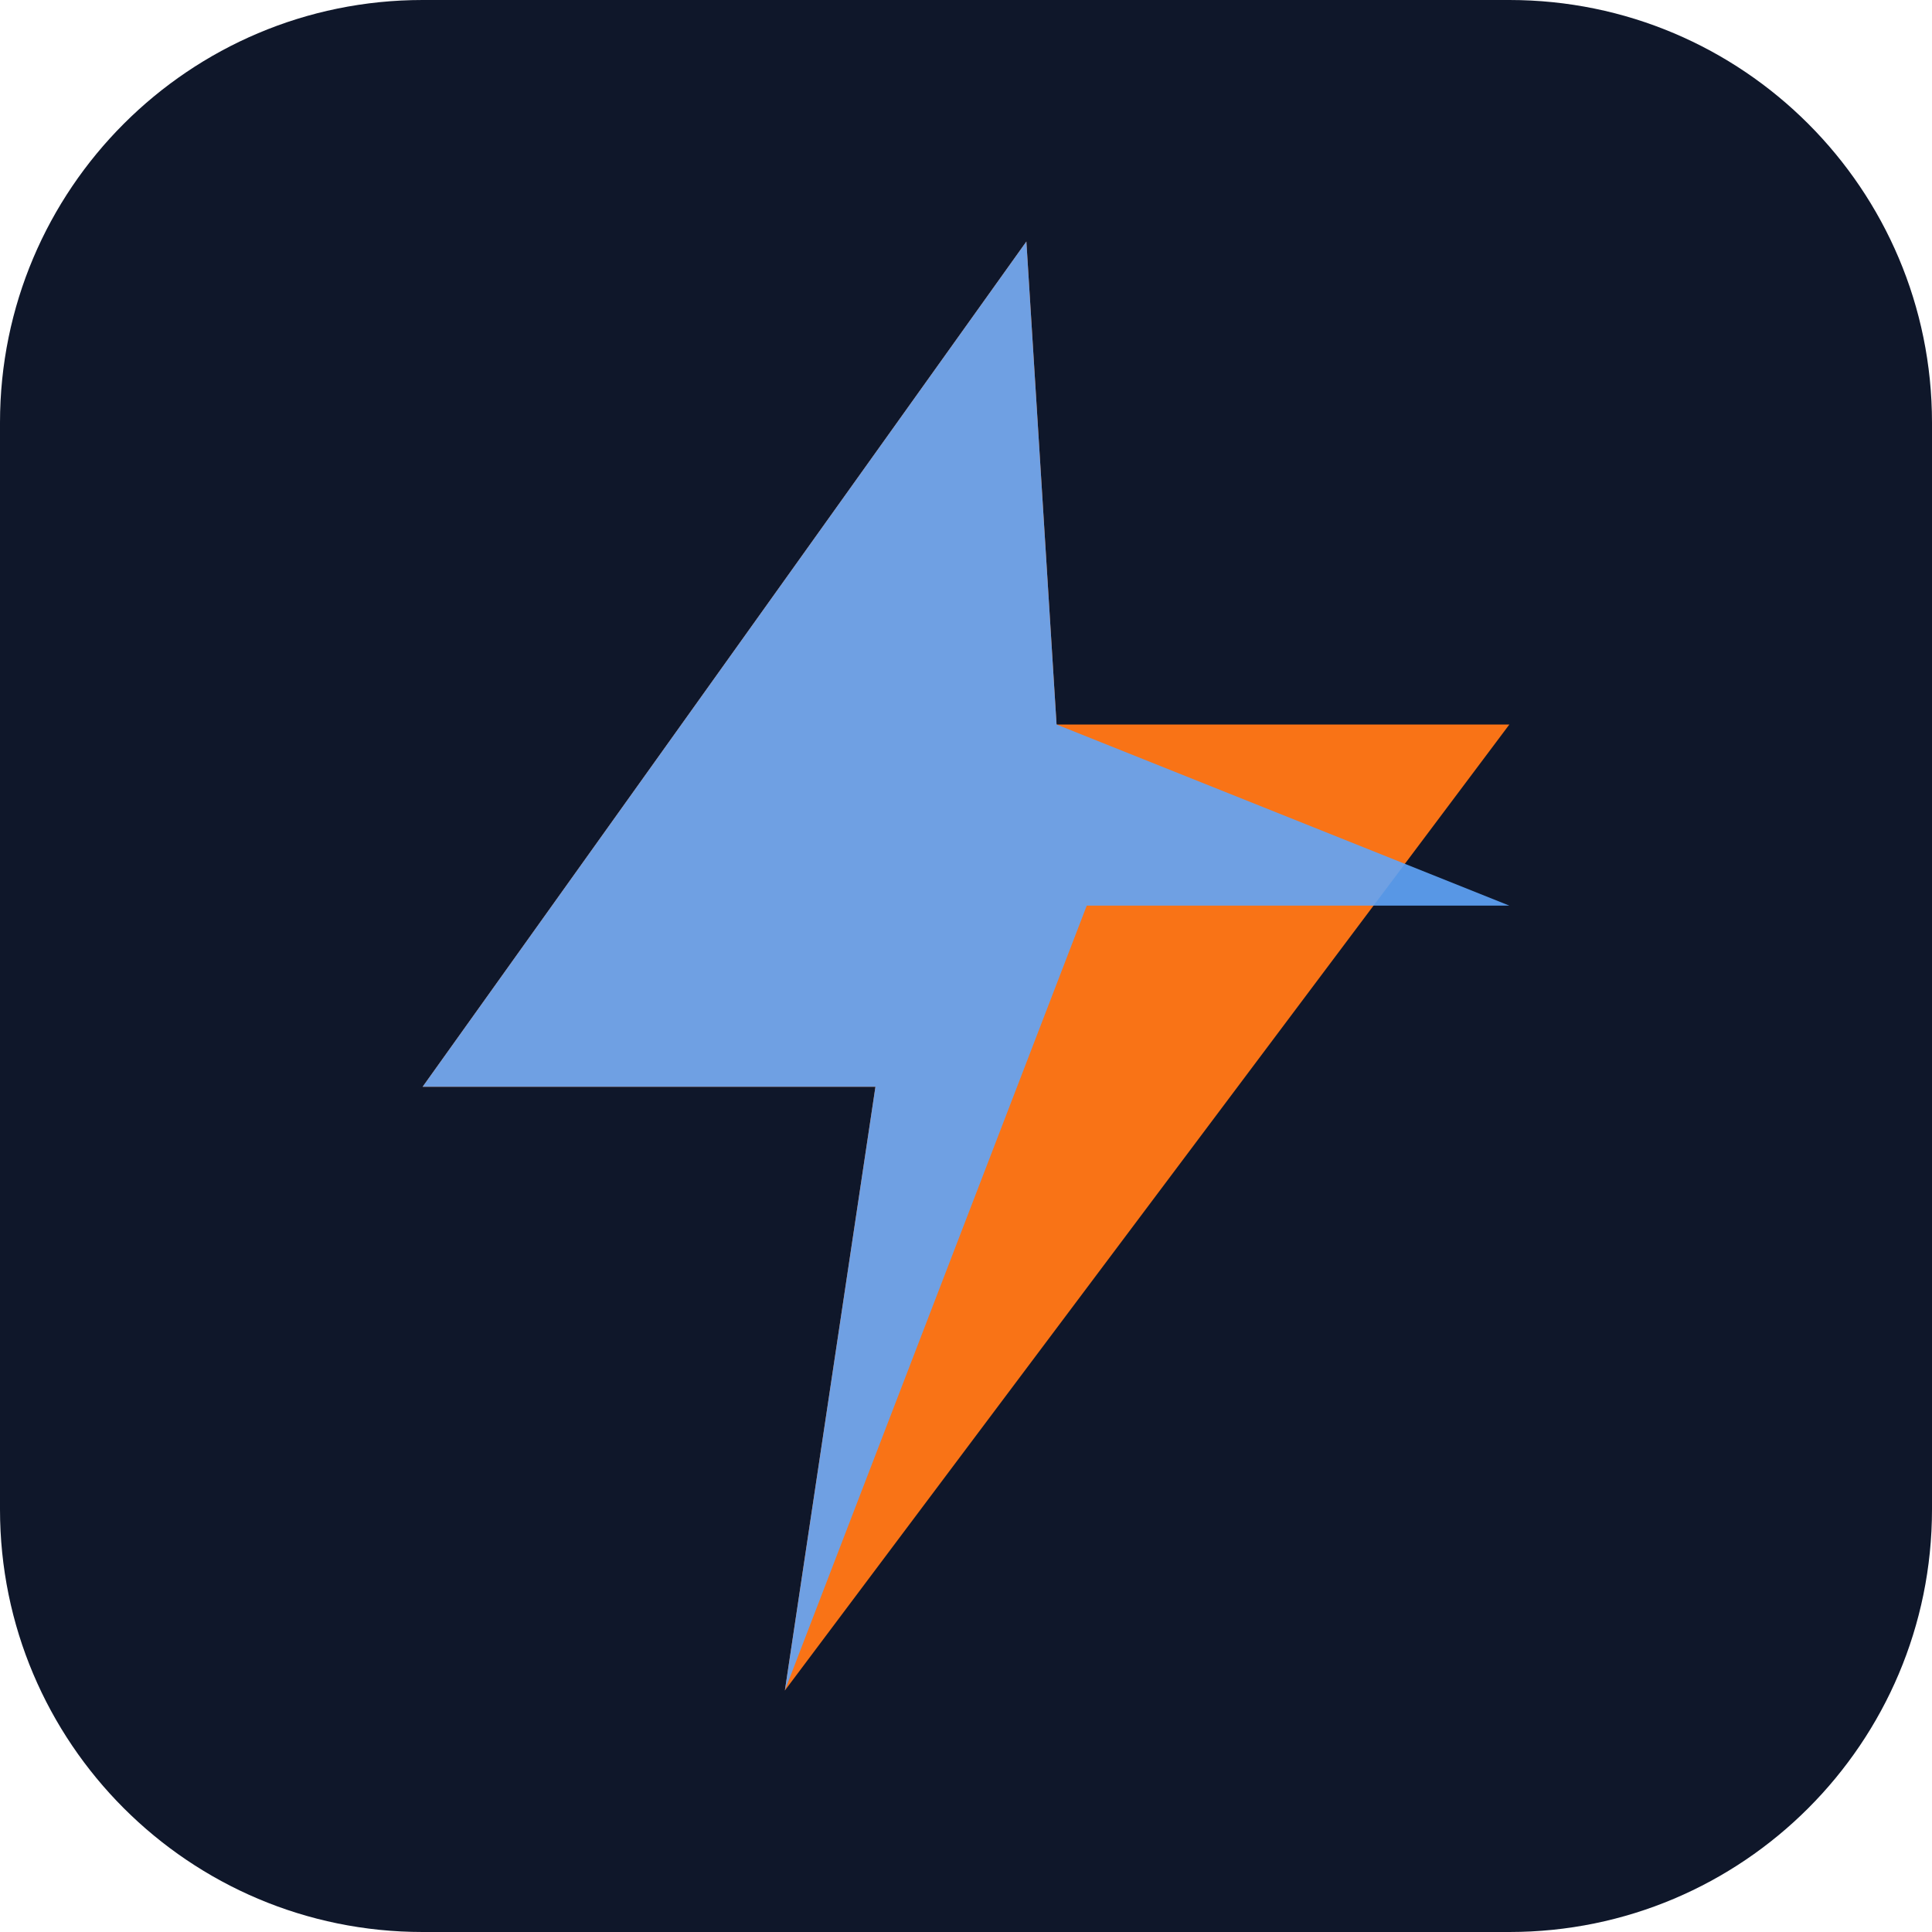
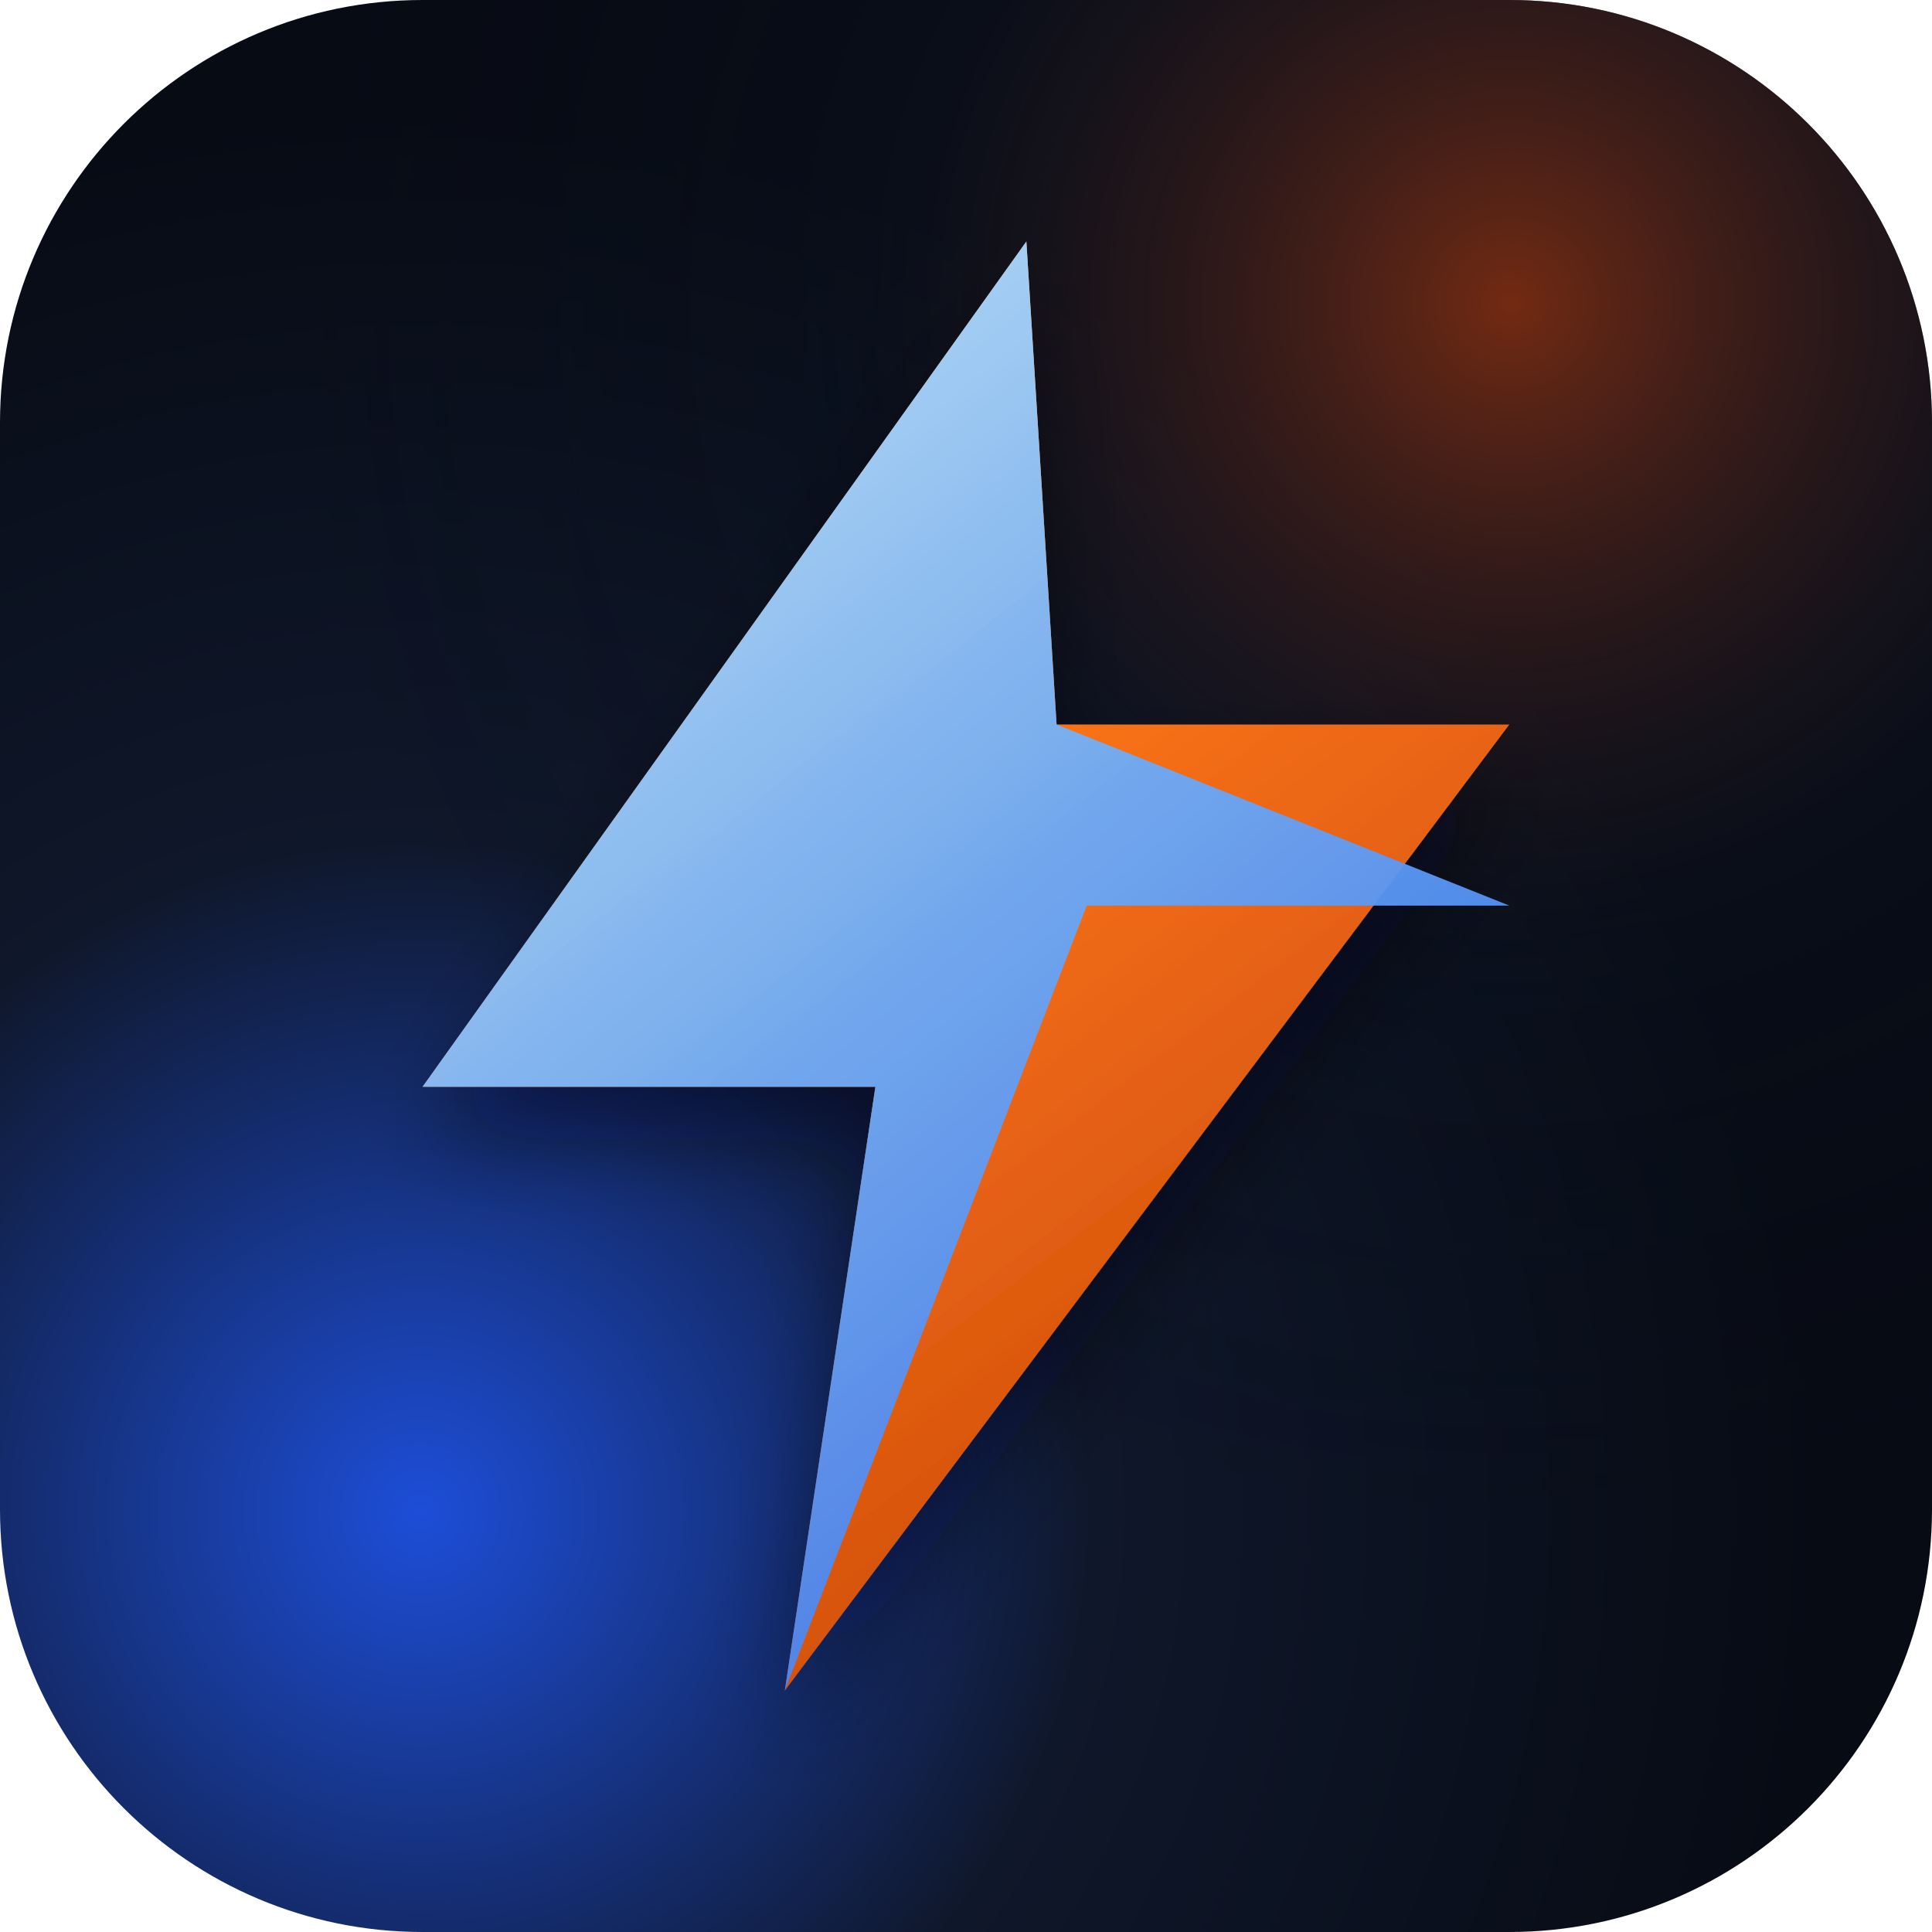
- <svg xmlns="http://www.w3.org/2000/svg" viewBox="0 0 64 64" role="img" aria-labelledby="title">
-   <rect width="64" height="64" rx="14" fill="#0F172A" />
-   <path d="M34 8 14 36h15l-3 20 24-32H35l-1-16Z" fill="#F97316" />
-   <path d="M34 8 14 36h15l-3 20 10-26h14L35 24l-1-16Z" fill="#60A5FA" opacity=".9" />
+ <svg xmlns="http://www.w3.org/2000/svg" viewBox="0 0 1024 1024" role="img" aria-labelledby="title">
+   <defs>
+     <radialGradient id="bgA" cx="22%" cy="78%" r="72%">
+       <stop offset="0%" stop-color="#1D4ED8" />
+       <stop offset="48%" stop-color="#0F172A" />
+       <stop offset="100%" stop-color="#070B14" />
+     </radialGradient>
+     <radialGradient id="bgB" cx="78%" cy="16%" r="64%">
+       <stop offset="0%" stop-color="#7C2D12" stop-opacity=".92" />
+       <stop offset="52%" stop-color="#0F172A" stop-opacity=".18" />
+       <stop offset="100%" stop-color="#070B14" stop-opacity="0" />
+     </radialGradient>
+     <linearGradient id="orange" x1="250" x2="760" y1="190" y2="860" gradientUnits="userSpaceOnUse">
+       <stop offset="0%" stop-color="#FDBA74" />
+       <stop offset="40%" stop-color="#F97316" />
+       <stop offset="100%" stop-color="#C2410C" />
+     </linearGradient>
+     <linearGradient id="blue" x1="248" x2="780" y1="180" y2="820" gradientUnits="userSpaceOnUse">
+       <stop offset="0%" stop-color="#BAE6FD" />
+       <stop offset="48%" stop-color="#60A5FA" />
+       <stop offset="100%" stop-color="#2563EB" />
+     </linearGradient>
+     <filter id="shadow" x="-20%" y="-20%" width="140%" height="140%">
+       <feDropShadow dx="0" dy="28" stdDeviation="24" flood-color="#020617" flood-opacity=".46" />
+     </filter>
+   </defs>
+   <rect width="1024" height="1024" rx="224" fill="url(#bgA)" />
+   <rect width="1024" height="1024" rx="224" fill="url(#bgB)" />
+   <path d="M544 128 224 576h240l-48 320 384-512H560L544 128Z" fill="url(#orange)" filter="url(#shadow)" />
+   <path d="M544 128 224 576h240l-48 320 160-416h224L560 384 544 128Z" fill="url(#blue)" opacity=".94" />
+   <path d="M544 128 224 576h240l-48 320 160-416h224L560 384 544 128Z" fill="#E0F2FE" opacity=".08" />
</svg>
